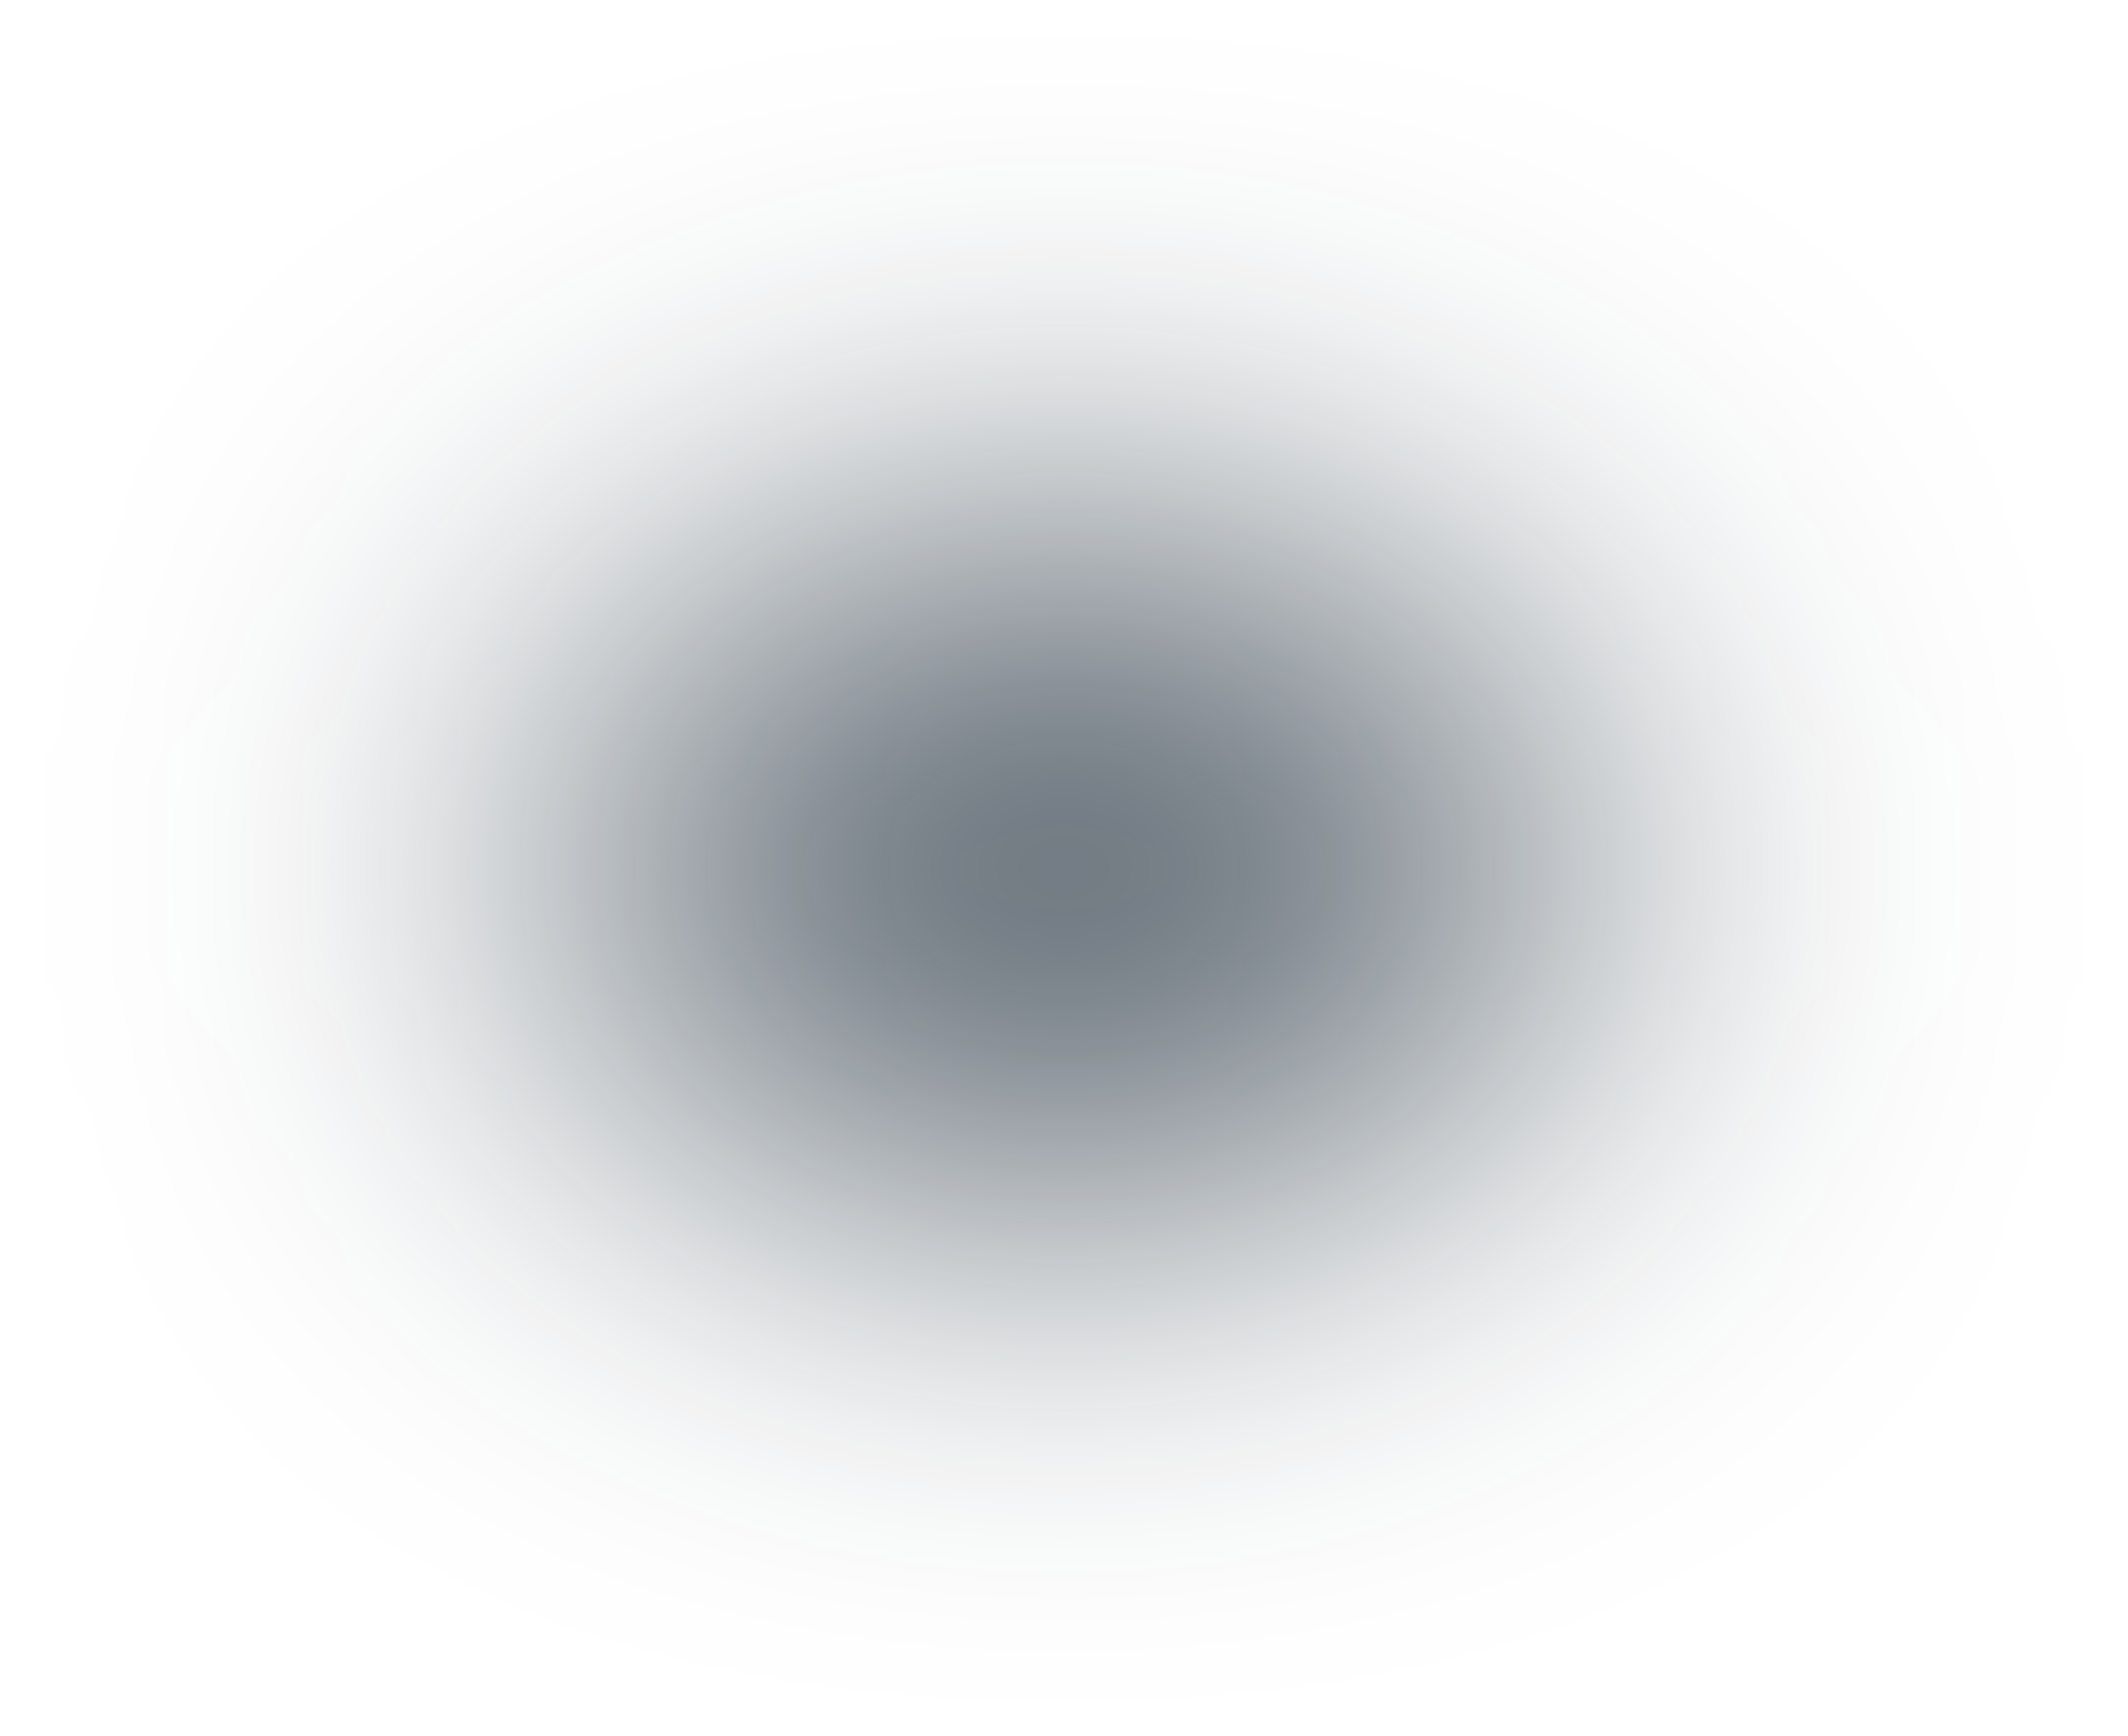
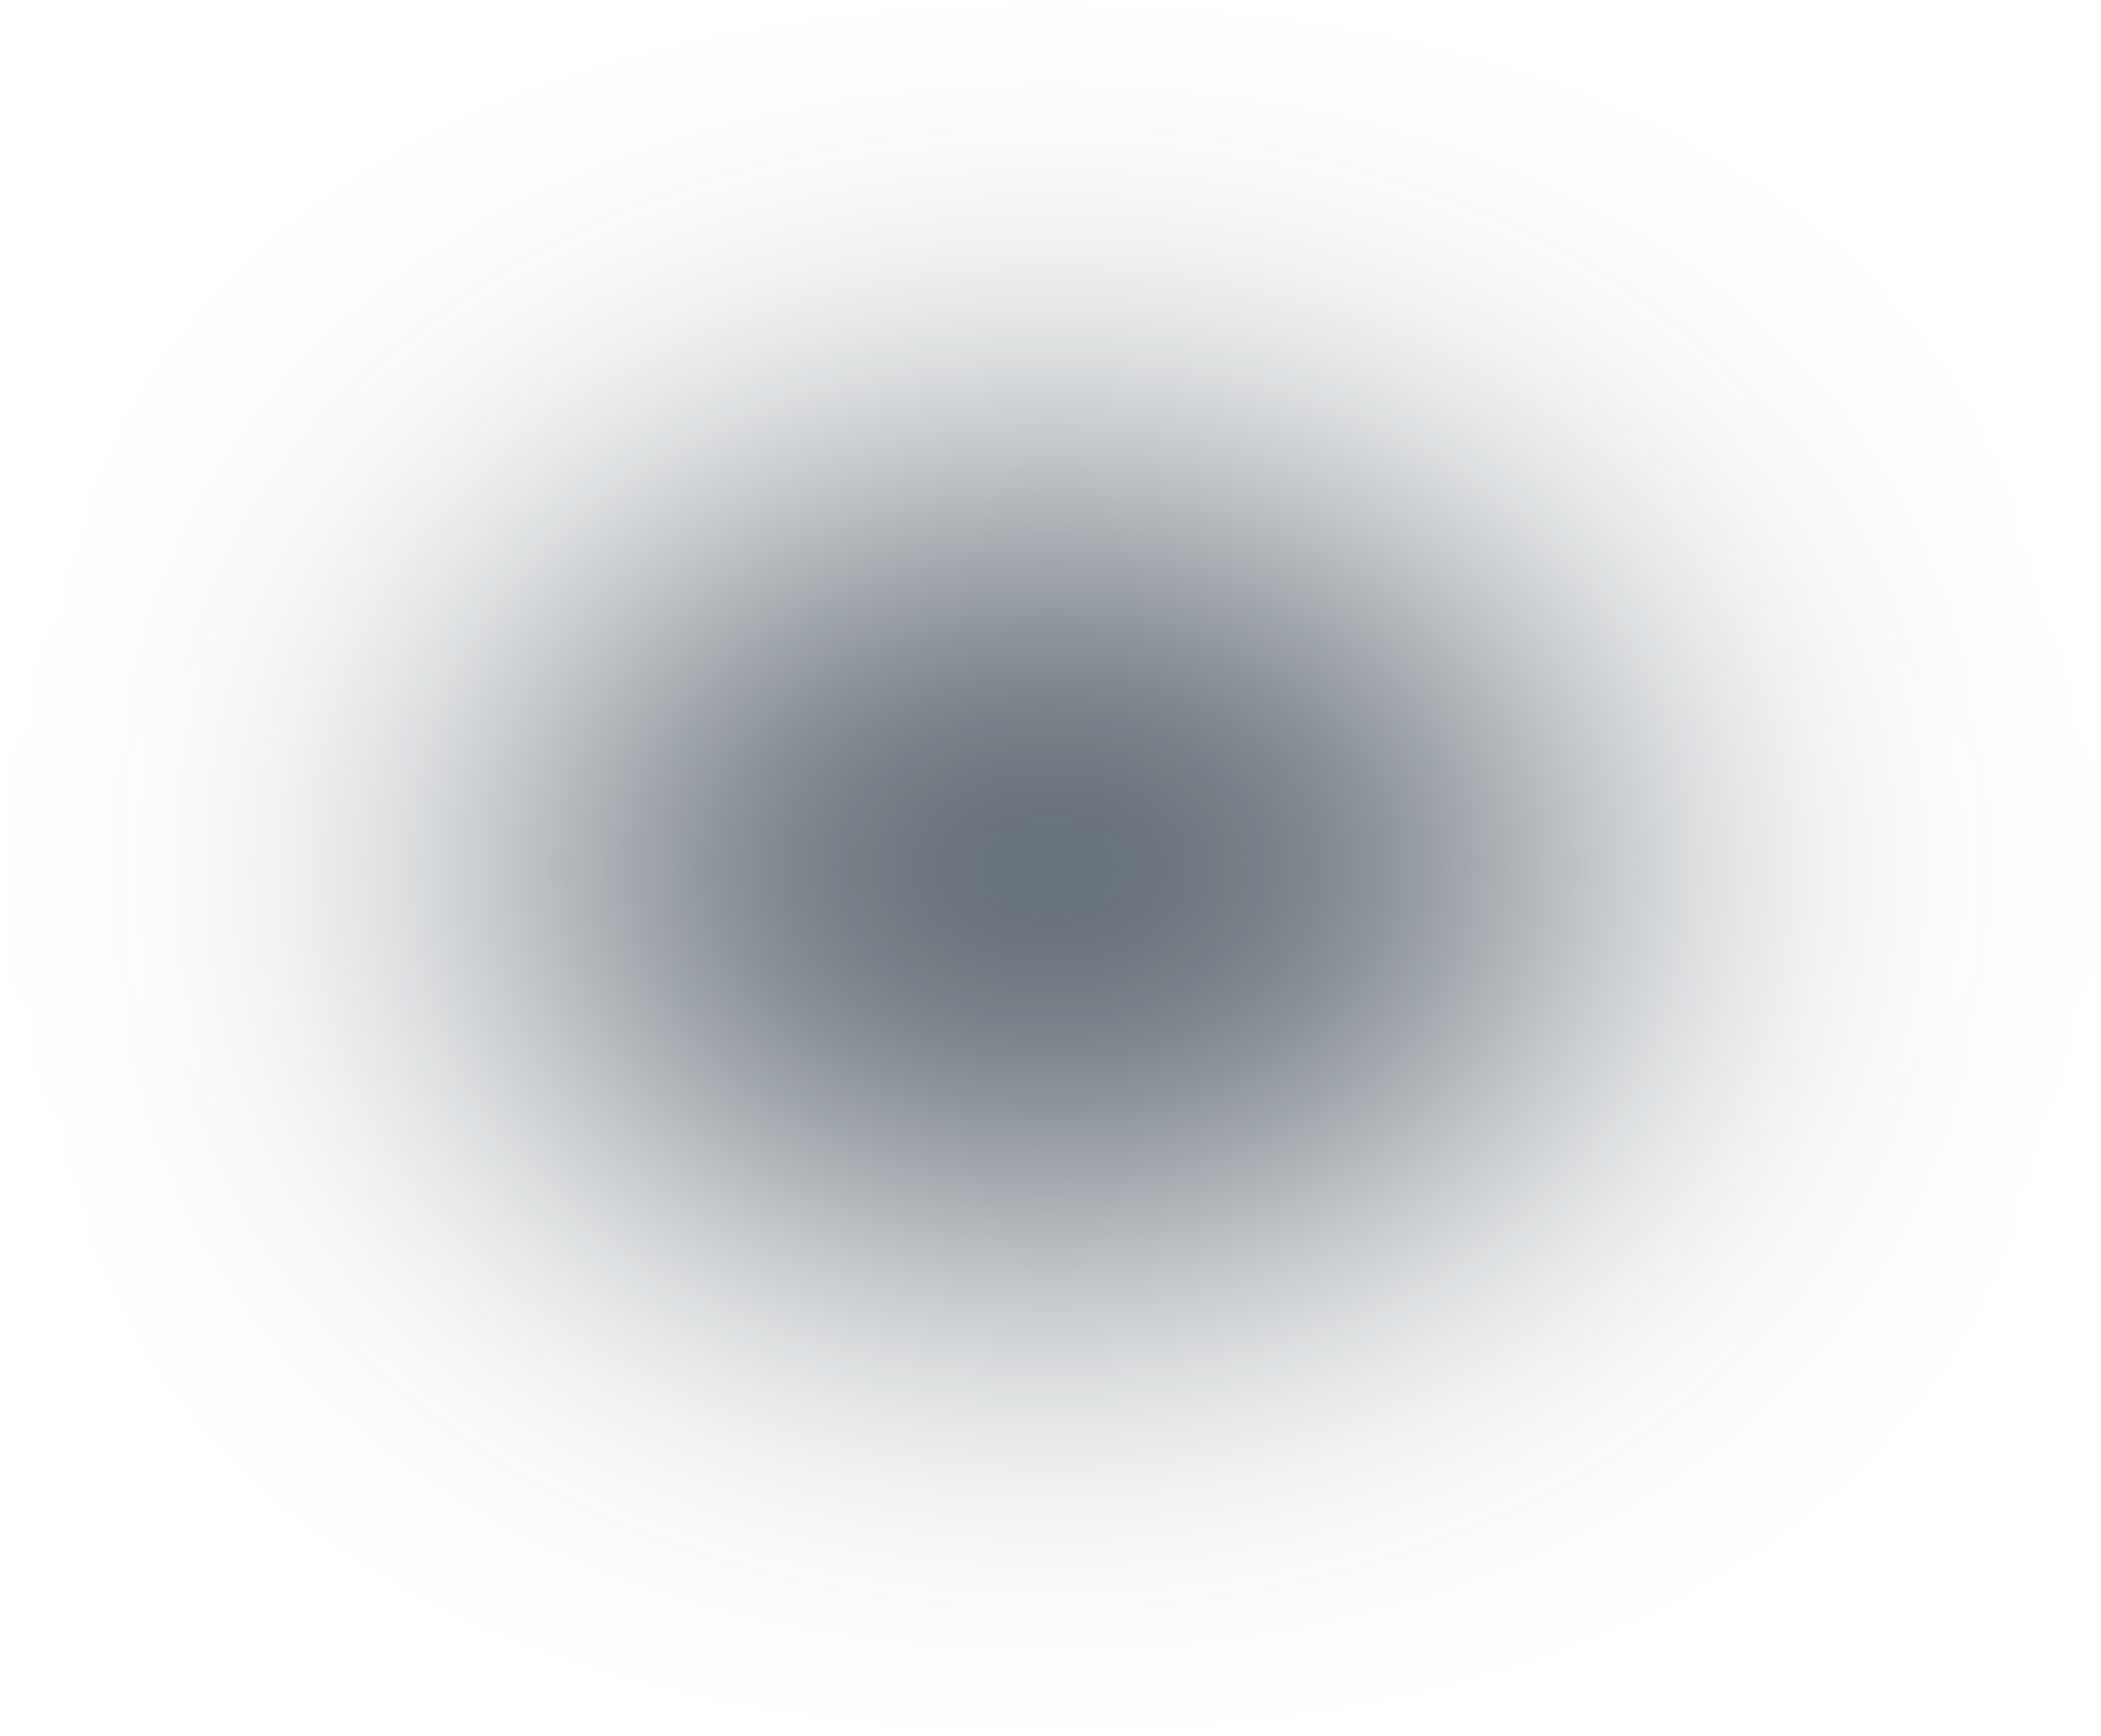
- <svg xmlns="http://www.w3.org/2000/svg" preserveAspectRatio="none" overflow="visible" style="display: block;" width="1173" height="957" viewBox="0 0 1173 957" fill="none">
-   <g id="Ellipse 21897" filter="url(#filter0_f_0_30)">
-     <ellipse cx="586.5" cy="478.5" rx="286.5" ry="178.5" fill="#0C1B2A" fill-opacity="0.71" />
+ <svg xmlns="http://www.w3.org/2000/svg" preserveAspectRatio="none" overflow="visible" style="display: block;" width="1243" height="1027" viewBox="0 0 1243 1027" fill="none">
+   <g id="Ellipse 21897" filter="url(#filter0_f_0_4)">
+     <ellipse cx="621.5" cy="513.5" rx="321.5" ry="213.5" fill="#0C1B2A" fill-opacity="0.71" />
  </g>
  <defs>
-     <filter id="filter0_f_0_30" x="0" y="0" width="1173" height="957" filterUnits="userSpaceOnUse" color-interpolation-filters="sRGB">
+     <filter id="filter0_f_0_4" x="0" y="0" width="1243" height="1027" filterUnits="userSpaceOnUse" color-interpolation-filters="sRGB">
      <feFlood flood-opacity="0" result="BackgroundImageFix" />
      <feBlend mode="normal" in="SourceGraphic" in2="BackgroundImageFix" result="shape" />
-       <feGaussianBlur stdDeviation="150" result="effect1_foregroundBlur_0_30" />
+       <feGaussianBlur stdDeviation="150" result="effect1_foregroundBlur_0_4" />
    </filter>
  </defs>
</svg>
